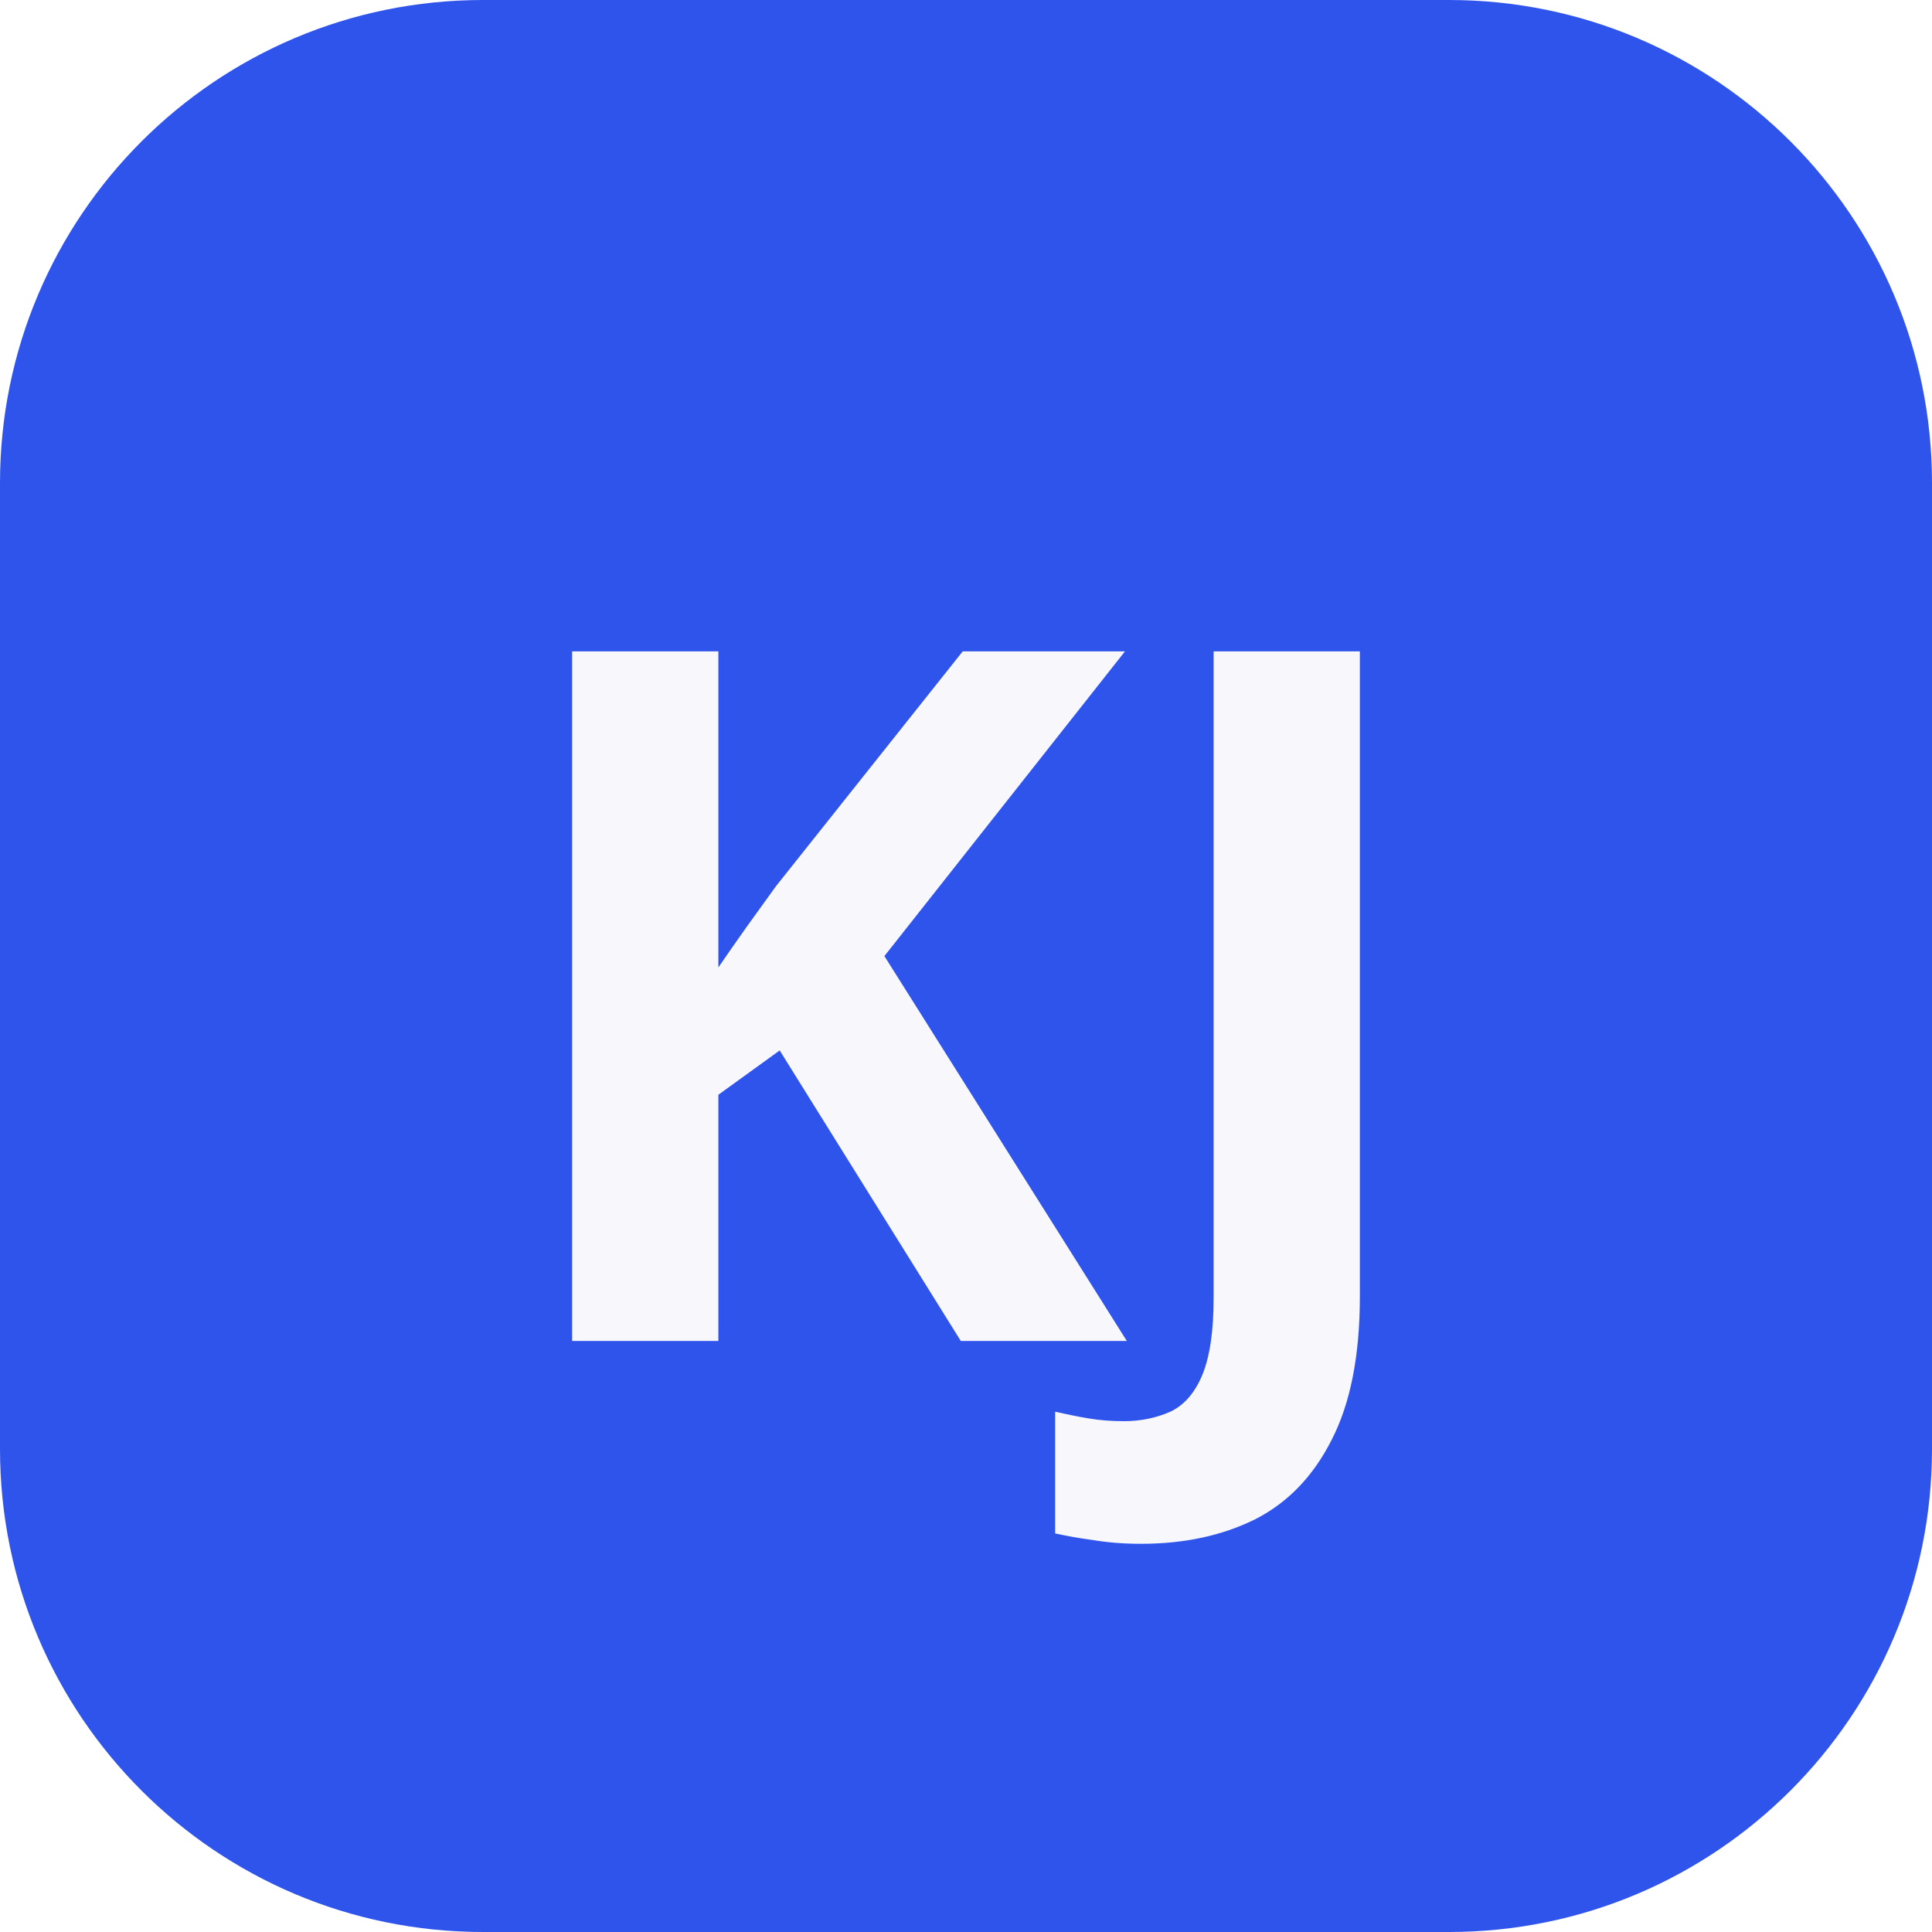
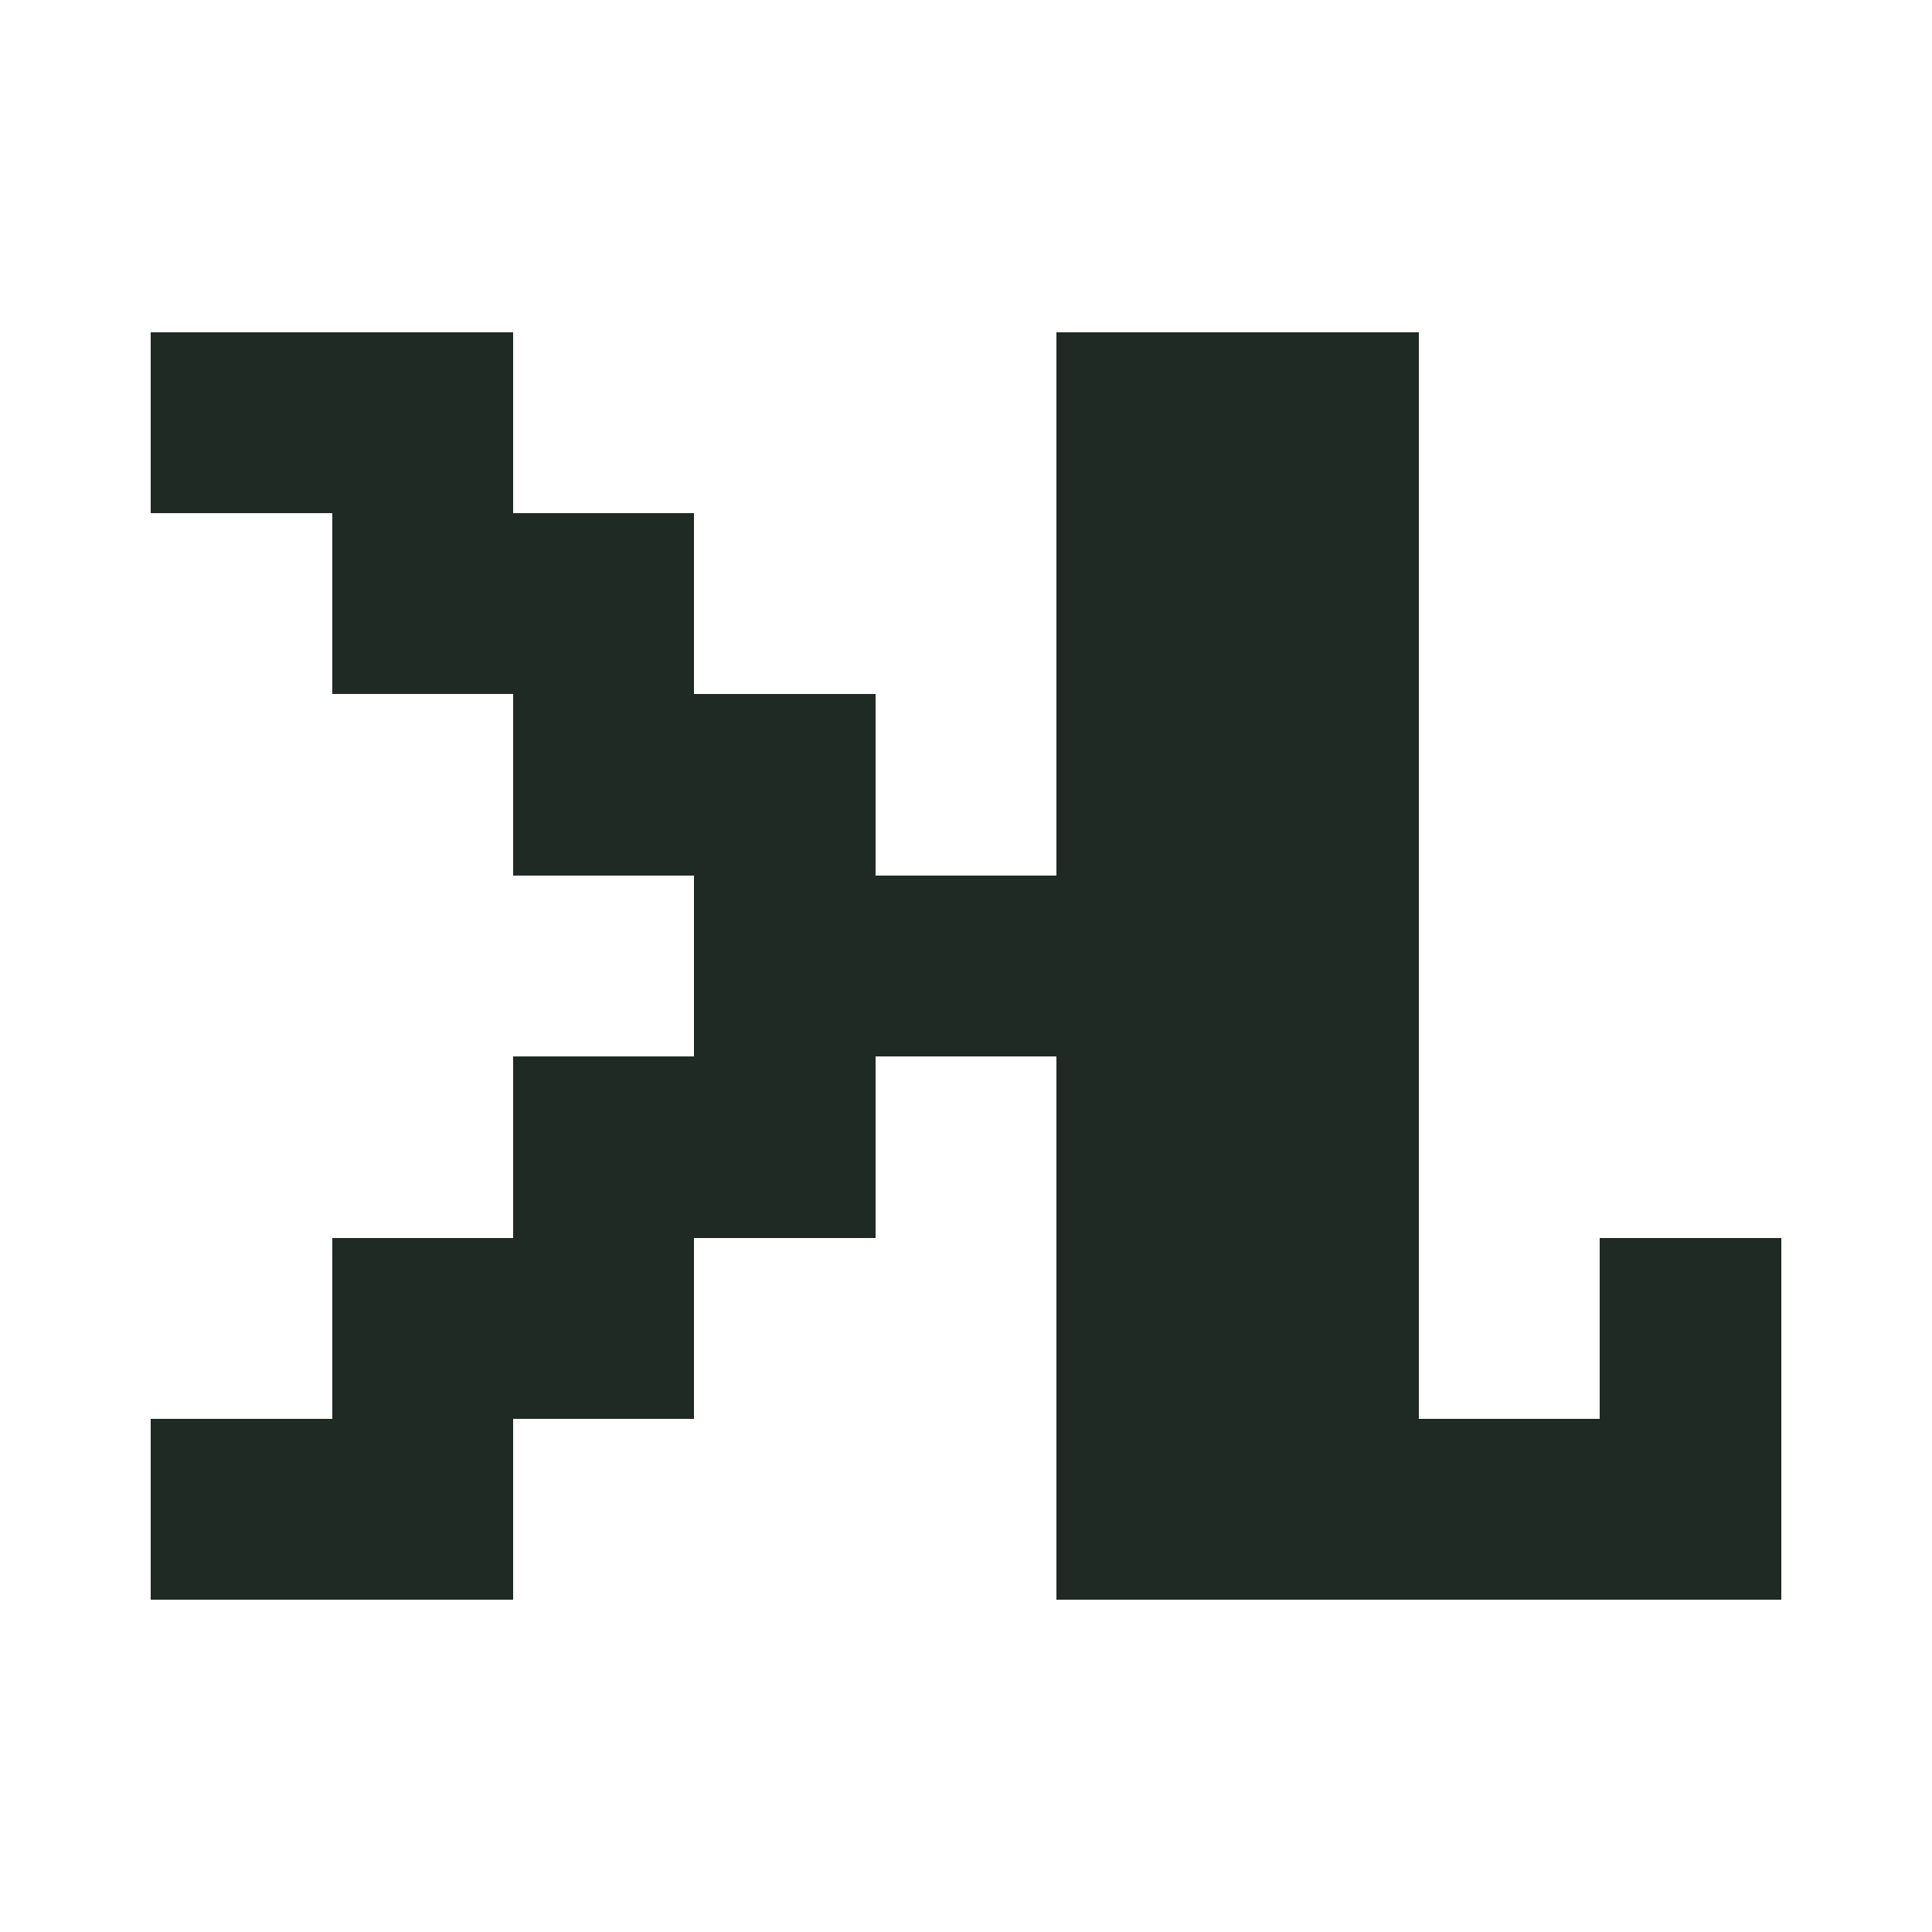
- <svg xmlns="http://www.w3.org/2000/svg" viewBox="0 0 32 32" fill="none">
-   <rect width="32" height="32" rx="8" fill="#2F54EB" />
-   <text x="50%" y="50%" dominant-baseline="central" text-anchor="middle" font-family="system-ui, sans-serif" font-weight="700" font-size="16" fill="#F7F7FC">KJ</text>
+ <svg xmlns="http://www.w3.org/2000/svg" viewBox="0 0 32 32">
+   <g transform="translate(2.5,5.5)">
+     <rect x="0" y="0" width="3" height="3" rx="0" fill="#1F2A24" shape-rendering="crispEdges" />
+     <rect x="3" y="0" width="3" height="3" rx="0" fill="#1F2A24" shape-rendering="crispEdges" />
+     <rect x="15" y="0" width="3" height="3" rx="0" fill="#1F2A24" shape-rendering="crispEdges" />
+     <rect x="18" y="0" width="3" height="3" rx="0" fill="#1F2A24" shape-rendering="crispEdges" />
+     <rect x="3" y="3" width="3" height="3" rx="0" fill="#1F2A24" shape-rendering="crispEdges" />
+     <rect x="6" y="3" width="3" height="3" rx="0" fill="#1F2A24" shape-rendering="crispEdges" />
+     <rect x="15" y="3" width="3" height="3" rx="0" fill="#1F2A24" shape-rendering="crispEdges" />
+     <rect x="18" y="3" width="3" height="3" rx="0" fill="#1F2A24" shape-rendering="crispEdges" />
+     <rect x="6" y="6" width="3" height="3" rx="0" fill="#1F2A24" shape-rendering="crispEdges" />
+     <rect x="9" y="6" width="3" height="3" rx="0" fill="#1F2A24" shape-rendering="crispEdges" />
+     <rect x="15" y="6" width="3" height="3" rx="0" fill="#1F2A24" shape-rendering="crispEdges" />
+     <rect x="18" y="6" width="3" height="3" rx="0" fill="#1F2A24" shape-rendering="crispEdges" />
+     <rect x="9" y="9" width="3" height="3" rx="0" fill="#1F2A24" shape-rendering="crispEdges" />
+     <rect x="12" y="9" width="3" height="3" rx="0" fill="#1F2A24" shape-rendering="crispEdges" />
+     <rect x="15" y="9" width="3" height="3" rx="0" fill="#1F2A24" shape-rendering="crispEdges" />
+     <rect x="18" y="9" width="3" height="3" rx="0" fill="#1F2A24" shape-rendering="crispEdges" />
+     <rect x="6" y="12" width="3" height="3" rx="0" fill="#1F2A24" shape-rendering="crispEdges" />
+     <rect x="9" y="12" width="3" height="3" rx="0" fill="#1F2A24" shape-rendering="crispEdges" />
+     <rect x="15" y="12" width="3" height="3" rx="0" fill="#1F2A24" shape-rendering="crispEdges" />
+     <rect x="18" y="12" width="3" height="3" rx="0" fill="#1F2A24" shape-rendering="crispEdges" />
+     <rect x="3" y="15" width="3" height="3" rx="0" fill="#1F2A24" shape-rendering="crispEdges" />
+     <rect x="6" y="15" width="3" height="3" rx="0" fill="#1F2A24" shape-rendering="crispEdges" />
+     <rect x="15" y="15" width="3" height="3" rx="0" fill="#1F2A24" shape-rendering="crispEdges" />
+     <rect x="18" y="15" width="3" height="3" rx="0" fill="#1F2A24" shape-rendering="crispEdges" />
+     <rect x="24" y="15" width="3" height="3" rx="0" fill="#1F2A24" shape-rendering="crispEdges" />
+     <rect x="0" y="18" width="3" height="3" rx="0" fill="#1F2A24" shape-rendering="crispEdges" />
+     <rect x="3" y="18" width="3" height="3" rx="0" fill="#1F2A24" shape-rendering="crispEdges" />
+     <rect x="15" y="18" width="3" height="3" rx="0" fill="#1F2A24" shape-rendering="crispEdges" />
+     <rect x="18" y="18" width="3" height="3" rx="0" fill="#1F2A24" shape-rendering="crispEdges" />
+     <rect x="21" y="18" width="3" height="3" rx="0" fill="#1F2A24" shape-rendering="crispEdges" />
+     <rect x="24" y="18" width="3" height="3" rx="0" fill="#1F2A24" shape-rendering="crispEdges" />
+   </g>
</svg>
